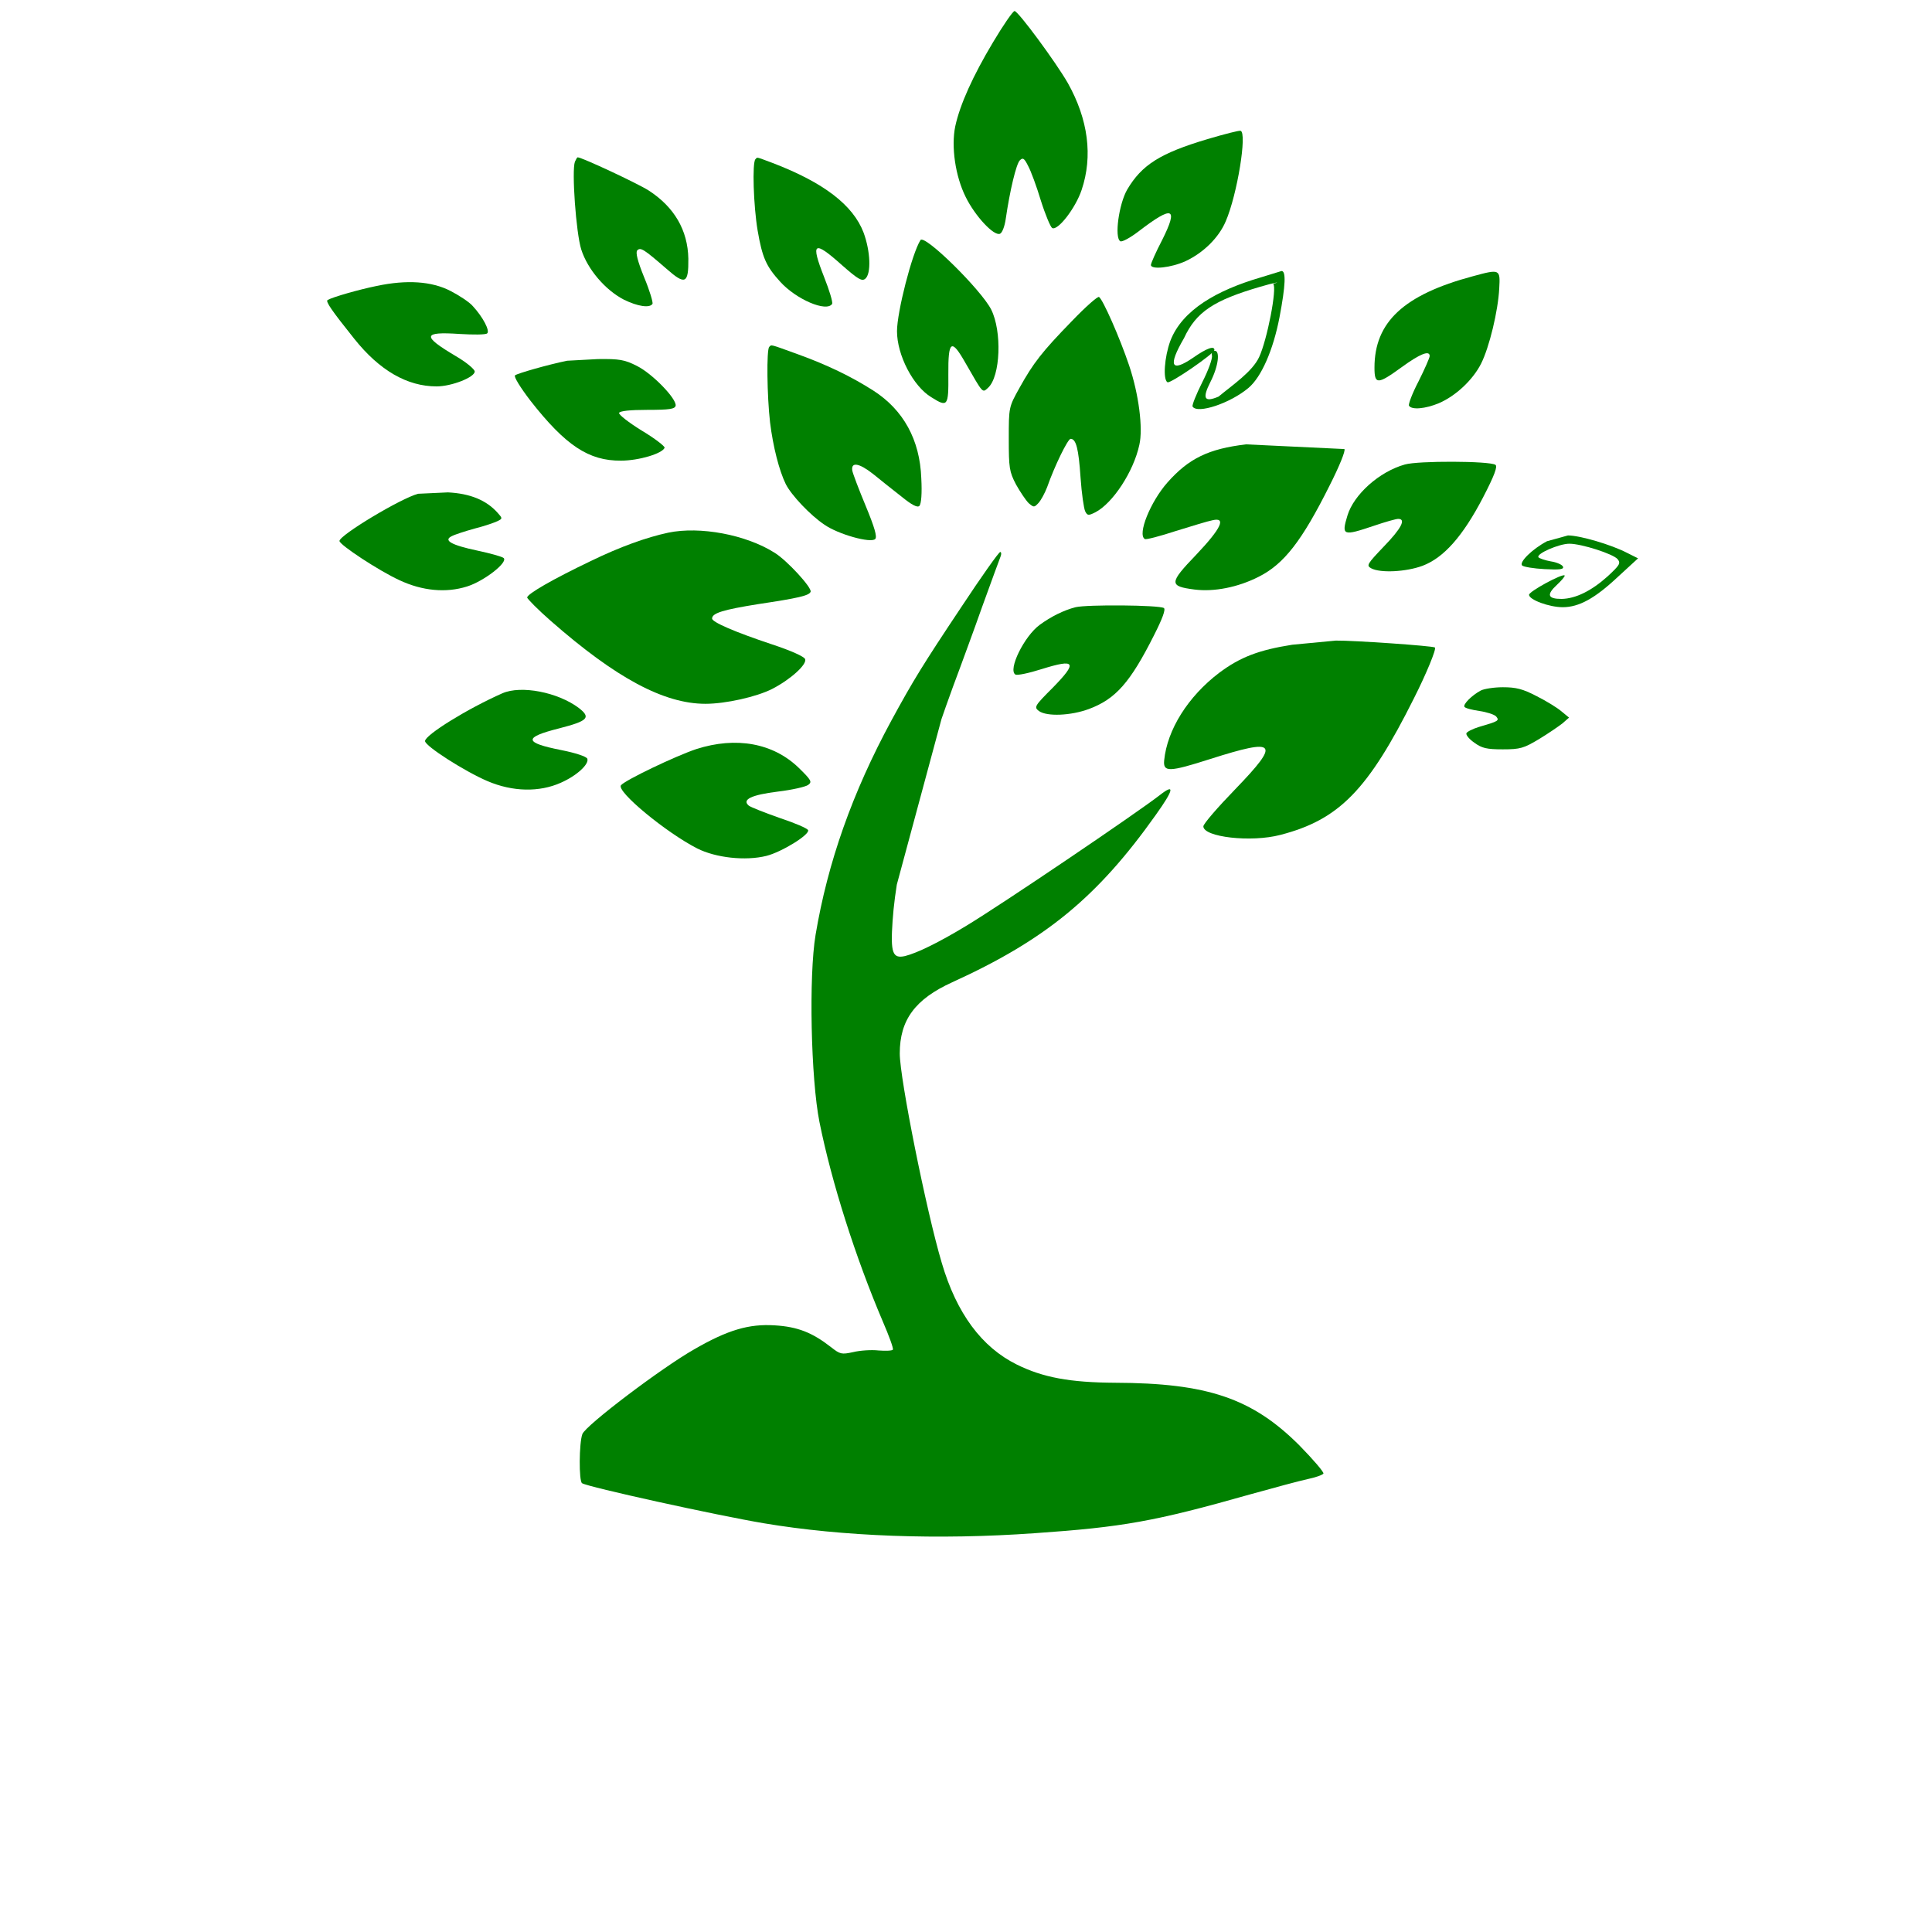
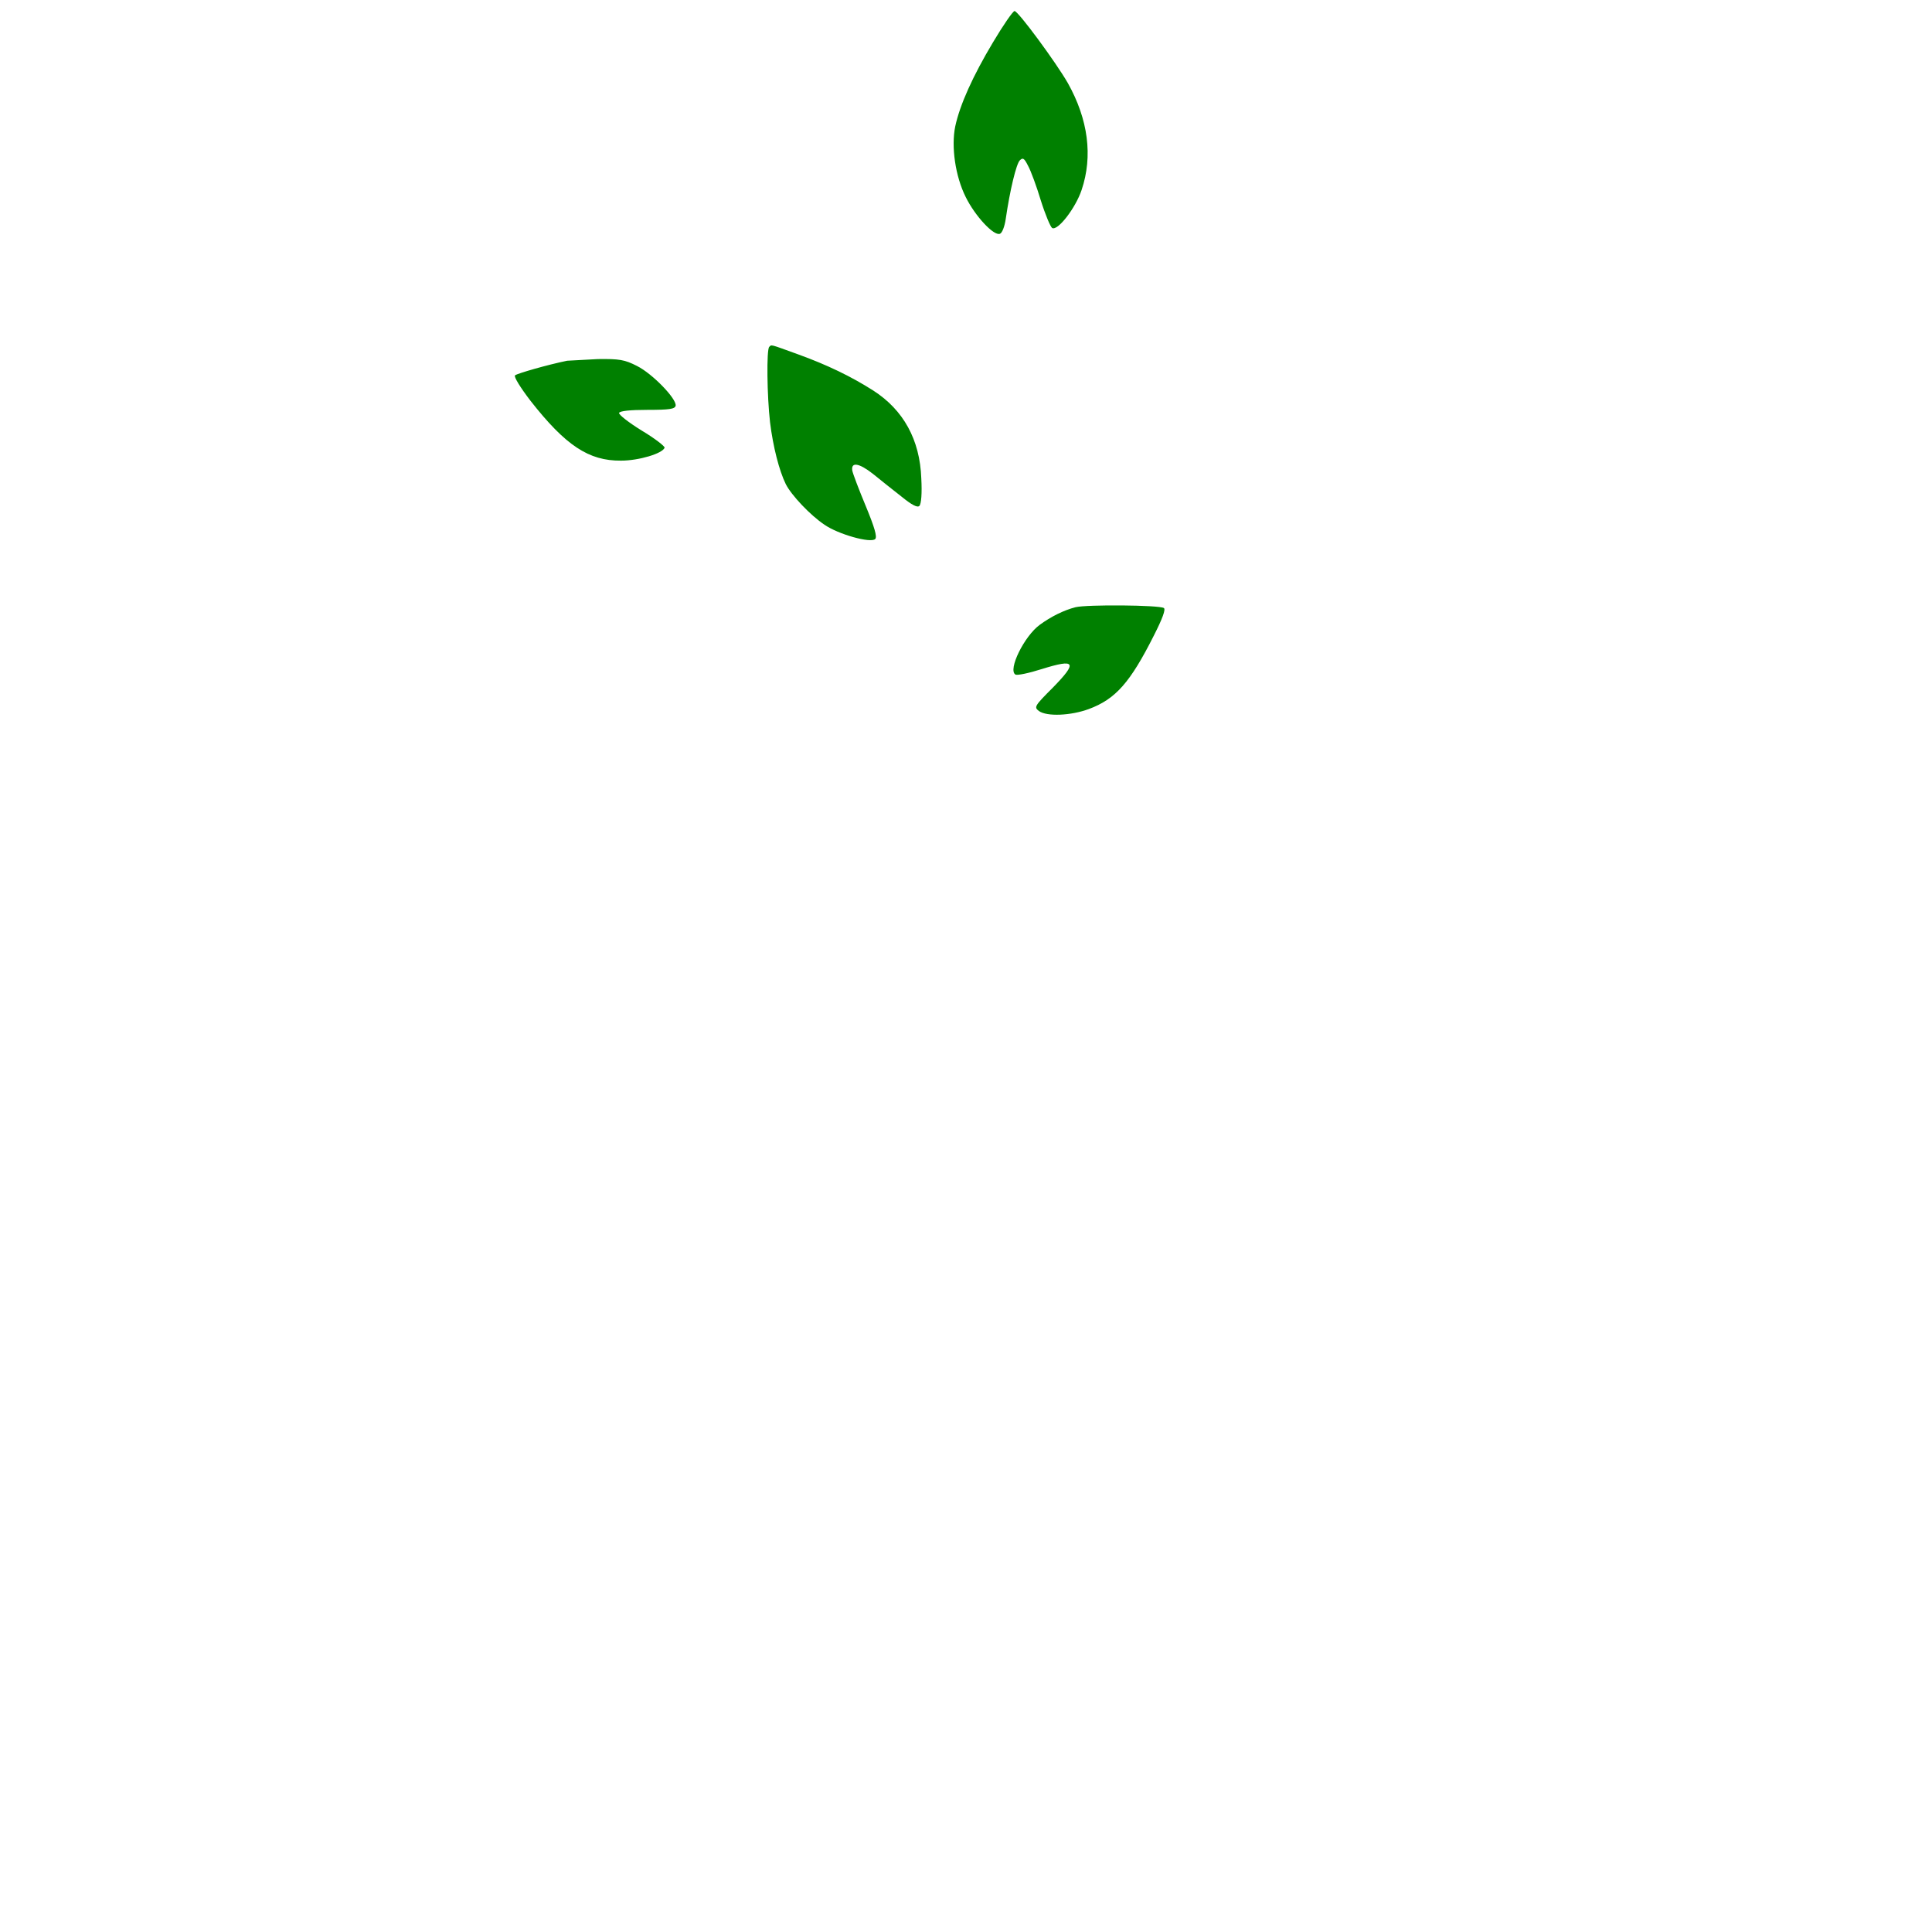
- <svg xmlns="http://www.w3.org/2000/svg" version="1.0" width="700pt" height="700pt" viewBox="0 0 700 700" preserveAspectRatio="xMidYMid meet">
-   <g transform="translate(0,700) scale(0.1,-0.1)" fill="#000000" stroke="none">
-     <path fill="green" d="M3598 6847 c-73 -122 -120 -226 -137 -305 -15 -73 0 -180 38 -256 34 -69 102 -142 124 -133 8 3 17 26 21 54 15 103 38 199 51 212 11 11 16 8 30 -20 10 -18 31 -75 46 -125 16 -51 35 -96 41 -100 20 -12 85 72 107 138 41 122 24 255 -50 387 -43 75 -180 261 -193 261 -6 0 -41 -51 -78 -113z m152 -19 c33 -46 82 -125 108" />
-     <path fill="green" d="M4375 6496 c-171 -51 -238 -93 -291 -183 -30 -52 -47 -174 -25 -187 6 -4 37 13 68 37 123 94 143 86 84 -32 -23 -44 -41 -85 -41 -91 0 -18 74 -10 126 14 64 30 120 85 145 144 42 97 78 321 54 328 -5 2 -59 -12 -120 -30z m93 -49 c4 -44 -31 -194" />
-     <path fill="green" d="M2083 6414 c-12 -32 4 -258 23 -318 23 -72 87 -147 155 -182 49 -24 93 -31 103 -15 3 4 -10 48 -30 96 -24 59 -32 91 -25 98 12 12 24 4 106 -67 68 -60 80 -54 79 37 -2 103 -51 187 -144 247 -41 26 -242 120 -257 120 -2 0 -6 -7 -10 -16z m147" />
-     <path fill="green" d="M2737 6423 c-12 -12 -7 -169 8 -258 17 -99 31 -130 82 -186 58 -64 168 -111 188 -80 3 6 -10 49 -29 97 -50 127 -38 135 65 43 58 -51 72 -59 84 -49 22 18 19 99 -6 167 -38 100 -145 182 -331 253 -62 23 -53 21 -61 13z m168 -93 c101 -49 149" />
-     <path fill="green" d="M3335 6130 c-31 -49 -85 -261 -85 -330 0 -86 58 -199 124 -239 60 -38 63 -33 62 82 -1 124 11 132 62 42 65 -113 61 -109 82 -90 45 41 51 205 11 284 -37 72 -242 274 -256 251z m121" />
-     <path fill="green" d="M4565 5994 c-153 -45 -282 -116 -325 -230 -21 -58 -27 -139 -10 -149 10 -6 170 104 170 117 0 16 -27 7 -77 -28 -79 -54 -93 -32 -33 71 44 95 108 137 276 186 53 16 79 19 47 11 15 -15 -22 -204 -51 -266 -25 -53 -95 -100 -147 -143 -52 -22 -60 -7 -29 54 29 57 35 113 15 112 -8 0 -12 -7 -10 -17 3 -10 -13 -54 -35 -97 -22 -44 -38 -84 -35 -88 17 -28 137 12 203 68 46 39 89 136 112 256 22 116 24 168 7 167 -7 0" />
-     <path fill="green" d="M5336 5999 c-250 -67 -356 -166 -356 -331 0 -62 11 -62 99 2 66 48 101 62 101 40 0 -6 -18 -47 -40 -91 -23 -44 -38 -84 -35 -89 10 -16 60 -11 108 9 61 26 123 84 153 143 30 59 62 192 66 273 4 70 3 71 -96 44z m62 -58 c4 -41 -23 -168" />
-     <path fill="green" d="M1365 5964 c-64 -13 -159 -40 -178 -51 -8 -5 13 -36 97 -141 91 -114 191 -172 298 -172 54 0 138 33 138 54 0 8 -31 34 -69 56 -123 73 -120 89 14 80 50 -3 94 -3 100 2 11 9 -15 59 -52 99 -13 15 -50 39 -81 55 -68 35 -158 41 -267 18z m245 -39 c43 -21 111" />
-     <path fill="green" d="M3884 5837 c-109 -112 -140 -152 -190 -242 -39 -70 -39 -70 -39 -185 0 -105 2 -119 26 -165 15 -27 36 -58 46 -68 19 -16 20 -16 36 1 9 10 23 36 31 57 27 77 75 175 85 175 20 0 29 -36 36 -140 4 -58 12 -113 17 -123 8 -15 11 -16 37 -3 63 33 138 147 159 244 14 60 -2 184 -37 288 -34 101 -95 239 -109 248 -5 3 -49 -36 -98 -87z" />
-     <path fill="green" d="M2787 5743 c-10 -10 -8 -177 3 -273 11 -89 33 -175 57 -224 20 -40 89 -113 140 -147 50 -35 168 -68 184 -52 8 8 -3 44 -34 119 -25 60 -47 118 -49 129 -5 32 24 28 75 -12 26 -21 72 -58 103 -82 38 -31 58 -41 65 -34 7 7 10 46 7 100 -5 140 -65 248 -174 318 -80 51 -167 93 -272 131 -105 38 -96 36 -105 27z m143" />
-     <path fill="green" d="M2055 5693 c-69 -14 -181 -46 -189 -53 -5 -5 20 -45 56 -92 127 -162 211 -218 328 -217 65 0 151 26 158 47 1 5 -36 34 -83 62 -47 29 -84 58 -82 64 3 7 40 11 103 11 80 0 99 3 102 15 4 25 -84 116 -140 144 -45 23 -64 26 -142 25 -50 -1 -100 -3" />
-     <path fill="green" d="M4515 5390 c-136 -16 -208 -51 -285 -138 -62 -70 -110 -189 -82 -205 4 -3 54 10 112 29 58 18 117 36 133 39 51 12 32 -29 -59 -125 -99 -103 -99 -114 -6 -126 71 -9 157 8 232 46 92 46 157 130 257 330 36 71 59 128 54 133 -10 10 -180 27 -251" />
-     <path fill="green" d="M5090 5317 c-93 -26 -185 -109 -208 -185 -22 -73 -17 -75 96 -37 41 14 80 25 88 25 29 0 12 -34 -52 -100 -61 -64 -64 -69 -46 -79 33 -18 127 -13 186 9 77 29 146 107 219 247 42 81 54 114 45 119 -22 14 -280 15 -328 1z m271 -27 c18 -10 18" />
-     <path fill="green" d="M1515 5211 c-62 -16 -285 -150 -285 -171 0 -14 143 -108 217 -142 83 -39 169 -47 245 -23 61 19 149 87 133 103 -5 5 -48 17 -95 27 -95 20 -124 37 -94 52 11 6 48 18 84 28 36 9 73 22 83 27 18 9 18 10 0 30 -41 46 -100 70 -180 74 -43 2 -91 0" />
-     <path fill="green" d="M2421 5070 c-79 -17 -174 -51 -281 -103 -136 -65 -230 -119 -230 -132 1 -5 39 -44 86 -85 236 -207 410 -300 560 -300 73 0 185 25 242 54 66 34 127 89 119 108 -3 9 -52 31 -119 53 -138 46 -218 81 -218 94 0 20 42 32 166 52 147 22 186 31 191 45 5 15 -85 113 -130 141 -104 66 -271 97 -386 73z m224 " />
-     <path fill="green" d="M5605 5039 c-53 -28 -102 -76 -90 -88 6 -5 42 -11 81 -13 55 -3 71 -1 67 9 -3 7 -23 16 -44 19 -22 4 -42 11 -45 15 -8 13 75 49 112 49 44 0 159 -37 175 -56 12 -15 7 -22 -36 -62 -59 -53 -116 -81 -167 -82 -50 0 -56 15 -17 51 17 16 30 31 28 34 -8 8 -129 -58 -129 -70 0 -18 73 -45 122 -45 59 0 117 32 200 110 l73 67 -40 20 c-58 30 -171 63 -214 63" />
-     <path fill="green" d="M3484 4802 c-142 -213 -175 -267 -254 -412 -142 -262 -231 -515 -275 -777 -25 -149 -17 -522 14 -678 44 -219 131 -492 230 -724 22 -51 39 -97 36 -101 -2 -4 -26 -5 -52 -3 -26 3 -68 0 -92 -6 -42 -9 -47 -8 -80 18 -68 53 -121 74 -204 79 -94 6 -171 -17 -292 -87 -118 -67 -394 -276 -405 -307 -12 -32 -13 -171 -1 -178 22 -14 486 -116 658 -145 285 -48 633 -61 983 -36 317 22 432 42 781 141 86 24 179 49 207 55 29 6 54 15 57 20 3 4 -36 50 -87 102 -171 171 -334 226 -668 227 -163 1 -261 19 -356 66 -127 63 -218 185 -272 369 -56 188 -152 668 -152 758 0 122 56 197 190 258 338 154 526 308 738 607 65 91 70 115 14 71 -88 -68 -571 -395 -702 -474 -99 -60 -177 -98 -221 -109 -45 -10 -53 11 -45 127 15 220 97 526 246 922 10 28 46 124 78 215 33 91 63 173 67 183 4 9 3 17 -1 17 -5 0 -68 -89 -140 -198z m26 -41 c0 -5 -33 -100 -74 -212 -157 -434 -226 -708 -229 -911" />
-     <path fill="green" d="M3897 4800 c-43 -11 -89 -34 -130 -64 -56 -41 -116 -163 -88 -180 6 -4 49 5 96 20 122 38 130 25 40 -67 -67 -67 -69 -71 -51 -85 29 -21 116 -17 181 7 97 36 150 96 236 267 31 61 43 94 36 99 -18 11 -278 13 -320 3z m270 -36 c13 -33 -99 -222" />
-     <path fill="green" d="M4682 4664 c-121 -19 -189 -45 -265 -102 -113 -86 -188 -206 -199 -317 -4 -43 17 -43 167 5 242 77 255 61 91 -109 -64 -66 -116 -126 -116 -135 0 -39 173 -59 279 -31 213 55 318 163 484 495 45 89 82 179 76 184 -8 6 -298 26 -359 25 -36 0 -107 -7" />
-     <path fill="green" d="M5365 4498 c-32 -17 -65 -50 -59 -59 3 -5 27 -11 54 -15 27 -4 55 -13 61 -20 12 -15 9 -17 -63 -38 -23 -7 -44 -18 -45 -23 -2 -6 11 -22 29 -34 27 -20 45 -24 103 -24 63 0 76 4 131 37 33 20 71 46 85 57 l24 21 -28 23 c-15 13 -56 38 -90 55 -50 26 -74 32 -122 32 -33 0 -69 -6 -80 -12z m197 -51 c34 -18 63" />
-     <path fill="green" d="M1820 4488 c-125 -55 -280 -151 -280 -173 0 -18 144 -110 226 -145 91 -39 188 -41 266 -6 57 25 103 67 96 87 -3 8 -43 21 -93 31 -137 27 -140 46 -9 79 105 27 116 39 71 74 -76 57 -209 83 -277 53z m208 -47 c23 -12 40" />
-     <path fill="green" d="M2523 4286 c-75 -25 -257 -112 -273 -131 -18 -22 164 -172 276 -229 67 -34 175 -46 251 -27 55 14 156 76 151 93 -3 7 -48 26 -102 44 -54 19 -105 39 -113 45 -26 22 9 39 106 51 50 6 99 17 109 24 15 11 12 17 -34 62 -93 90 -227 114 -371 68z m249 -26 c29 -11 67 -31" />
+ <svg xmlns="http://www.w3.org/2000/svg" version="1.0" width="933.333" height="933.333" viewBox="0 0 700 700">
+   <g fill="green">
+     <path d="M359.8 15.3c-7.3 12.2-12 22.6-13.7 30.5-1.5 7.3 0 18 3.8 25.6 3.4 6.9 10.2 14.2 12.4 13.3.8-.3 1.7-2.6 2.1-5.4 1.5-10.3 3.8-19.9 5.1-21.2 1.1-1.1 1.6-.8 3 2 1 1.8 3.1 7.5 4.6 12.5 1.6 5.1 3.5 9.6 4.1 10 2 1.2 8.5-7.2 10.7-13.8 4.1-12.2 2.4-25.5-5-38.7-4.3-7.5-18-26.1-19.3-26.1-.6 0-4.1 5.1-7.8 11.3zm15.2 1.9c3.3 4.6 8.2 12.5m54.3 20.7c-17.1 5.1-23.8 9.3-29.1 18.3-3 5.2-4.7 17.4-2.5 18.7.6.4 3.7-1.3 6.8-3.7 12.3-9.4 14.3-8.6 8.4 3.2-2.3 4.4-4.1 8.5-4.1 9.1 0 1.8 7.4 1 12.6-1.4 6.4-3 12-8.5 14.5-14.4 4.2-9.7 7.8-32.1 5.4-32.8-.5-.2-5.9 1.2-12 3zm9.3 4.9c.4 4.4-3.1 19.4M208.3 58.6c-1.2 3.2.4 25.8 2.3 31.8 2.3 7.2 8.7 14.7 15.5 18.2 4.9 2.4 9.3 3.1 10.3 1.5.3-.4-1-4.8-3-9.6-2.4-5.9-3.2-9.1-2.5-9.8 1.2-1.2 2.4-.4 10.6 6.7 6.8 6 8 5.4 7.9-3.7-.2-10.3-5.1-18.7-14.4-24.7-4.1-2.6-24.2-12-25.7-12-.2 0-.6.7-1 1.6zm65.4-.9c-1.2 1.2-.7 16.9.8 25.8 1.7 9.9 3.1 13 8.2 18.6 5.8 6.4 16.8 11.1 18.8 8 .3-.6-1-4.9-2.9-9.7-5-12.7-3.8-13.5 6.5-4.3 5.8 5.1 7.2 5.9 8.4 4.9 2.2-1.8 1.9-9.9-.6-16.7-3.8-10-14.5-18.2-33.1-25.3-6.2-2.3-5.3-2.1-6.1-1.3zm16.8 9.3c10.1 4.9M333.5 87c-3.1 4.9-8.5 26.1-8.5 33 0 8.6 5.8 19.9 12.4 23.9 6 3.8 6.3 3.3 6.2-8.2-.1-12.4 1.1-13.2 6.2-4.2 6.5 11.3 6.1 10.9 8.2 9 4.5-4.1 5.1-20.5 1.1-28.4-3.7-7.2-24.2-27.4-25.6-25.1zm123 13.6c-15.3 4.5-28.2 11.6-32.5 23-2.1 5.8-2.7 13.9-1 14.9 1 .6 17-10.4 17-11.7 0-1.6-2.7-.7-7.7 2.8-7.9 5.4-9.3 3.2-3.3-7.1 4.4-9.5 10.8-13.7 27.6-18.6 5.3-1.6 7.9-1.9 4.7-1.1 1.5 1.5-2.2 20.4-5.1 26.6-2.5 5.3-9.5 10-14.7 14.3-5.2 2.2-6 .7-2.9-5.4 2.9-5.7 3.5-11.3 1.5-11.2-.8 0-1.2.7-1 1.7.3 1-1.3 5.4-3.5 9.7-2.2 4.4-3.8 8.4-3.5 8.8 1.7 2.8 13.7-1.2 20.3-6.8 4.6-3.9 8.9-13.6 11.2-25.6 2.2-11.6 2.4-16.8.7-16.7-.7 0M533.6 100.1c-25 6.7-35.6 16.6-35.6 33.1 0 6.2 1.1 6.2 9.9-.2 6.6-4.8 10.1-6.2 10.1-4 0 .6-1.8 4.7-4 9.1-2.3 4.4-3.8 8.4-3.5 8.9 1 1.6 6 1.1 10.8-.9 6.1-2.6 12.3-8.4 15.3-14.3s6.2-19.2 6.6-27.3c.4-7 .3-7.1-9.6-4.4zm6.2 5.8c.4 4.1-2.3 16.8m-401-19.1c-6.4 1.3-15.9 4-17.8 5.1-.8.5 1.3 3.6 9.7 14.1 9.1 11.4 19.1 17.2 29.8 17.2 5.4 0 13.8-3.3 13.8-5.4 0-.8-3.1-3.4-6.9-5.6-12.3-7.3-12-8.9 1.4-8 5 .3 9.4.3 10-.2 1.1-.9-1.5-5.9-5.2-9.9-1.3-1.5-5-3.9-8.1-5.5-6.8-3.5-15.8-4.1-26.7-1.8zm24.5 3.9c4.3 2.1m223.1 6.7c-10.9 11.2-14 15.2-19 24.2-3.9 7-3.9 7-3.9 18.5 0 10.5.2 11.9 2.6 16.5 1.5 2.7 3.6 5.8 4.6 6.8 1.9 1.6 2 1.6 3.6-.1.9-1 2.3-3.6 3.1-5.7 2.7-7.7 7.5-17.5 8.5-17.5 2 0 2.9 3.6 3.6 14 .4 5.8 1.2 11.3 1.7 12.3.8 1.5 1.1 1.6 3.7.3 6.3-3.3 13.8-14.7 15.9-24.4 1.4-6-.2-18.4-3.7-28.8-3.4-10.1-9.5-23.9-10.9-24.8-.5-.3-4.9 3.6-9.8 8.7z" />
+     <path d="M278.7 125.7c-1 1-.8 17.7.3 27.3 1.1 8.9 3.3 17.5 5.7 22.4 2 4 8.9 11.3 14 14.7 5 3.5 16.8 6.8 18.4 5.2.8-.8-.3-4.4-3.4-11.9-2.5-6-4.7-11.8-4.9-12.9-.5-3.2 2.4-2.8 7.5 1.2 2.6 2.1 7.2 5.8 10.3 8.2 3.8 3.1 5.8 4.1 6.5 3.4.7-.7 1-4.6.7-10-.5-14-6.5-24.8-17.4-31.8-8-5.1-16.7-9.3-27.2-13.1-10.5-3.8-9.6-3.6-10.5-2.7zm-73.2 5c-6.9 1.4-18.1 4.6-18.9 5.3-.5.5 2 4.5 5.6 9.2 12.7 16.2 21.1 21.8 32.8 21.7 6.5 0 15.1-2.6 15.8-4.7.1-.5-3.6-3.4-8.3-6.2-4.7-2.9-8.4-5.8-8.2-6.4.3-.7 4-1.1 10.3-1.1 8 0 9.9-.3 10.2-1.5.4-2.5-8.4-11.6-14-14.4-4.5-2.3-6.4-2.6-14.2-2.5-5 .1-10 .3M451.5 161c-13.6 1.6-20.8 5.1-28.5 13.8-6.2 7-11 18.9-8.2 20.5.4.3 5.4-1 11.2-2.9 5.8-1.8 11.7-3.6 13.3-3.9 5.1-1.2 3.2 2.9-5.9 12.5-9.9 10.3-9.9 11.4-.6 12.6 7.1.9 15.7-.8 23.2-4.6 9.2-4.6 15.7-13 25.7-33 3.6-7.1 5.9-12.8 5.4-13.3-1-1-18-2.7M509 168.3c-9.3 2.6-18.5 10.9-20.8 18.5-2.2 7.3-1.7 7.5 9.6 3.7 4.1-1.4 8-2.5 8.8-2.5 2.9 0 1.2 3.4-5.2 10-6.1 6.4-6.4 6.9-4.6 7.9 3.3 1.8 12.7 1.3 18.6-.9 7.7-2.9 14.6-10.7 21.9-24.7 4.2-8.1 5.4-11.4 4.5-11.9-2.2-1.4-28-1.5-32.8-.1zm27.1 2.7c1.8 1m-386.4 6.9c-6.2 1.6-28.5 15-28.5 17.1 0 1.4 14.3 10.8 21.7 14.2 8.3 3.9 16.9 4.7 24.5 2.3 6.1-1.9 14.9-8.7 13.3-10.3-.5-.5-4.8-1.7-9.5-2.7-9.5-2-12.4-3.7-9.4-5.2 1.1-.6 4.8-1.8 8.4-2.8 3.6-.9 7.3-2.2 8.3-2.7 1.8-.9 1.8-1 0-3-4.1-4.6-10-7-18-7.4-4.3-.2-9.1 0M242.1 193c-7.9 1.7-17.4 5.1-28.1 10.3-13.6 6.5-23 11.9-23 13.2.1.5 3.9 4.4 8.6 8.5 23.6 20.7 41 30 56 30 7.3 0 18.5-2.5 24.2-5.4 6.6-3.4 12.7-8.9 11.9-10.8-.3-.9-5.2-3.1-11.9-5.3-13.8-4.6-21.8-8.1-21.8-9.4 0-2 4.2-3.2 16.6-5.2 14.7-2.2 18.6-3.1 19.1-4.5.5-1.5-8.5-11.3-13-14.1-10.4-6.6-27.1-9.7-38.6-7.3zm318.4 3.1c-5.3 2.8-10.2 7.6-9 8.8.6.5 4.2 1.1 8.1 1.3 5.5.3 7.1.1 6.7-.9-.3-.7-2.3-1.6-4.4-1.9-2.2-.4-4.2-1.1-4.5-1.5-.8-1.3 7.5-4.9 11.2-4.9 4.4 0 15.9 3.7 17.5 5.6 1.2 1.5.7 2.2-3.6 6.2-5.9 5.3-11.6 8.1-16.7 8.2-5 0-5.6-1.5-1.7-5.1 1.7-1.6 3-3.1 2.8-3.4-.8-.8-12.9 5.8-12.9 7 0 1.8 7.3 4.5 12.2 4.5 5.9 0 11.7-3.2 20-11l7.3-6.7-4-2c-5.8-3-17.1-6.3-21.4-6.3m-219.7 25.8c-14.2 21.3-17.5 26.7-25.4 41.2-14.2 26.2-23.1 51.5-27.5 77.7-2.5 14.9-1.7 52.2 1.4 67.8 4.4 21.9 13.1 49.2 23 72.4 2.2 5.1 3.9 9.7 3.6 10.1-.2.4-2.6.5-5.2.3-2.6-.3-6.8 0-9.2.6-4.2.9-4.7.8-8-1.8-6.8-5.3-12.1-7.4-20.4-7.9-9.4-.6-17.1 1.7-29.2 8.7-11.8 6.7-39.4 27.6-40.5 30.7-1.2 3.2-1.3 17.1-.1 17.8 2.2 1.4 48.6 11.6 65.8 14.5 28.5 4.8 63.3 6.1 98.3 3.6 31.7-2.2 43.2-4.2 78.1-14.1 8.6-2.4 17.9-4.9 20.7-5.5 2.9-.6 5.4-1.5 5.7-2 .3-.4-3.6-5-8.7-10.2-17.1-17.1-33.4-22.6-66.8-22.7-16.3-.1-26.1-1.9-35.6-6.6-12.7-6.3-21.8-18.5-27.2-36.9-5.6-18.8-15.2-66.8-15.2-75.8 0-12.2 5.6-19.7 19-25.8 33.8-15.4 52.6-30.8 73.8-60.7 6.5-9.1 7-11.5 1.4-7.1-8.8 6.8-57.1 39.5-70.2 47.4-9.9 6-17.7 9.8-22.1 10.9-4.5 1-5.3-1.1-4.5-12.7 1.5-22 9.7-52.6 24.6-92.2 1-2.8 4.6-12.4 7.8-21.5 3.3-9.1 6.3-17.3 6.7-18.3.4-.9.3-1.7-.1-1.7-.5 0-6.8 8.9-14 19.8zm2.6 4.1c0 .5-3.3 10-7.4 21.2-15.7 43.4-22.6 70.8-22.9 91.1" />
+     <path d="M389.7 220c-4.3 1.1-8.9 3.4-13 6.4-5.6 4.1-11.6 16.3-8.8 18 .6.4 4.9-.5 9.6-2 12.2-3.8 13-2.5 4 6.7-6.7 6.7-6.9 7.1-5.1 8.5 2.9 2.1 11.6 1.7 18.1-.7 9.7-3.6 15-9.6 23.6-26.7 3.1-6.1 4.3-9.4 3.6-9.9-1.8-1.1-27.8-1.3-32-.3zm27 3.6c1.3 3.3-9.9 22.2m61.4-12.2c-12.1 1.9-18.9 4.5-26.5 10.2-11.3 8.6-18.8 20.6-19.9 31.7-.4 4.3 1.7 4.3 16.7-.5 24.2-7.7 25.5-6.1 9.1 10.9-6.4 6.6-11.6 12.6-11.6 13.5 0 3.9 17.3 5.9 27.9 3.1 21.3-5.5 31.8-16.3 48.4-49.5 4.5-8.9 8.2-17.9 7.6-18.4-.8-.6-29.8-2.6-35.9-2.5-3.6 0-10.7.7m63.2 17.4c-3.2 1.7-6.5 5-5.9 5.9.3.5 2.7 1.1 5.4 1.5 2.7.4 5.5 1.3 6.1 2 1.2 1.5.9 1.7-6.3 3.8-2.3.7-4.4 1.8-4.5 2.3-.2.6 1.1 2.2 2.9 3.4 2.7 2 4.5 2.4 10.3 2.4 6.3 0 7.6-.4 13.1-3.7 3.3-2 7.1-4.6 8.5-5.7l2.4-2.1-2.8-2.3c-1.5-1.3-5.6-3.8-9-5.5-5-2.6-7.4-3.2-12.2-3.2-3.3 0-6.9.6-8 1.2zm19.7 5.1c3.4 1.8M182 251.2c-12.5 5.5-28 15.1-28 17.3 0 1.8 14.4 11 22.6 14.5 9.1 3.9 18.8 4.1 26.6.6 5.7-2.5 10.3-6.7 9.6-8.7-.3-.8-4.3-2.1-9.3-3.1-13.7-2.7-14-4.6-.9-7.9 10.5-2.7 11.6-3.9 7.1-7.4-7.6-5.7-20.9-8.3-27.7-5.3zm20.8 4.7c2.3 1.2m47.2 14.3c-7.5 2.5-25.7 11.2-27.3 13.1-1.8 2.2 16.4 17.2 27.6 22.9 6.7 3.4 17.5 4.6 25.1 2.7 5.5-1.4 15.6-7.6 15.1-9.3-.3-.7-4.8-2.6-10.2-4.4-5.4-1.9-10.5-3.9-11.3-4.5-2.6-2.2.9-3.9 10.6-5.1 5-.6 9.9-1.7 10.9-2.4 1.5-1.1 1.2-1.7-3.4-6.2-9.3-9-22.7-11.4-37.1-6.8zm24.9 2.6c2.9 1.1 6.7 3.1" />
  </g>
</svg>
